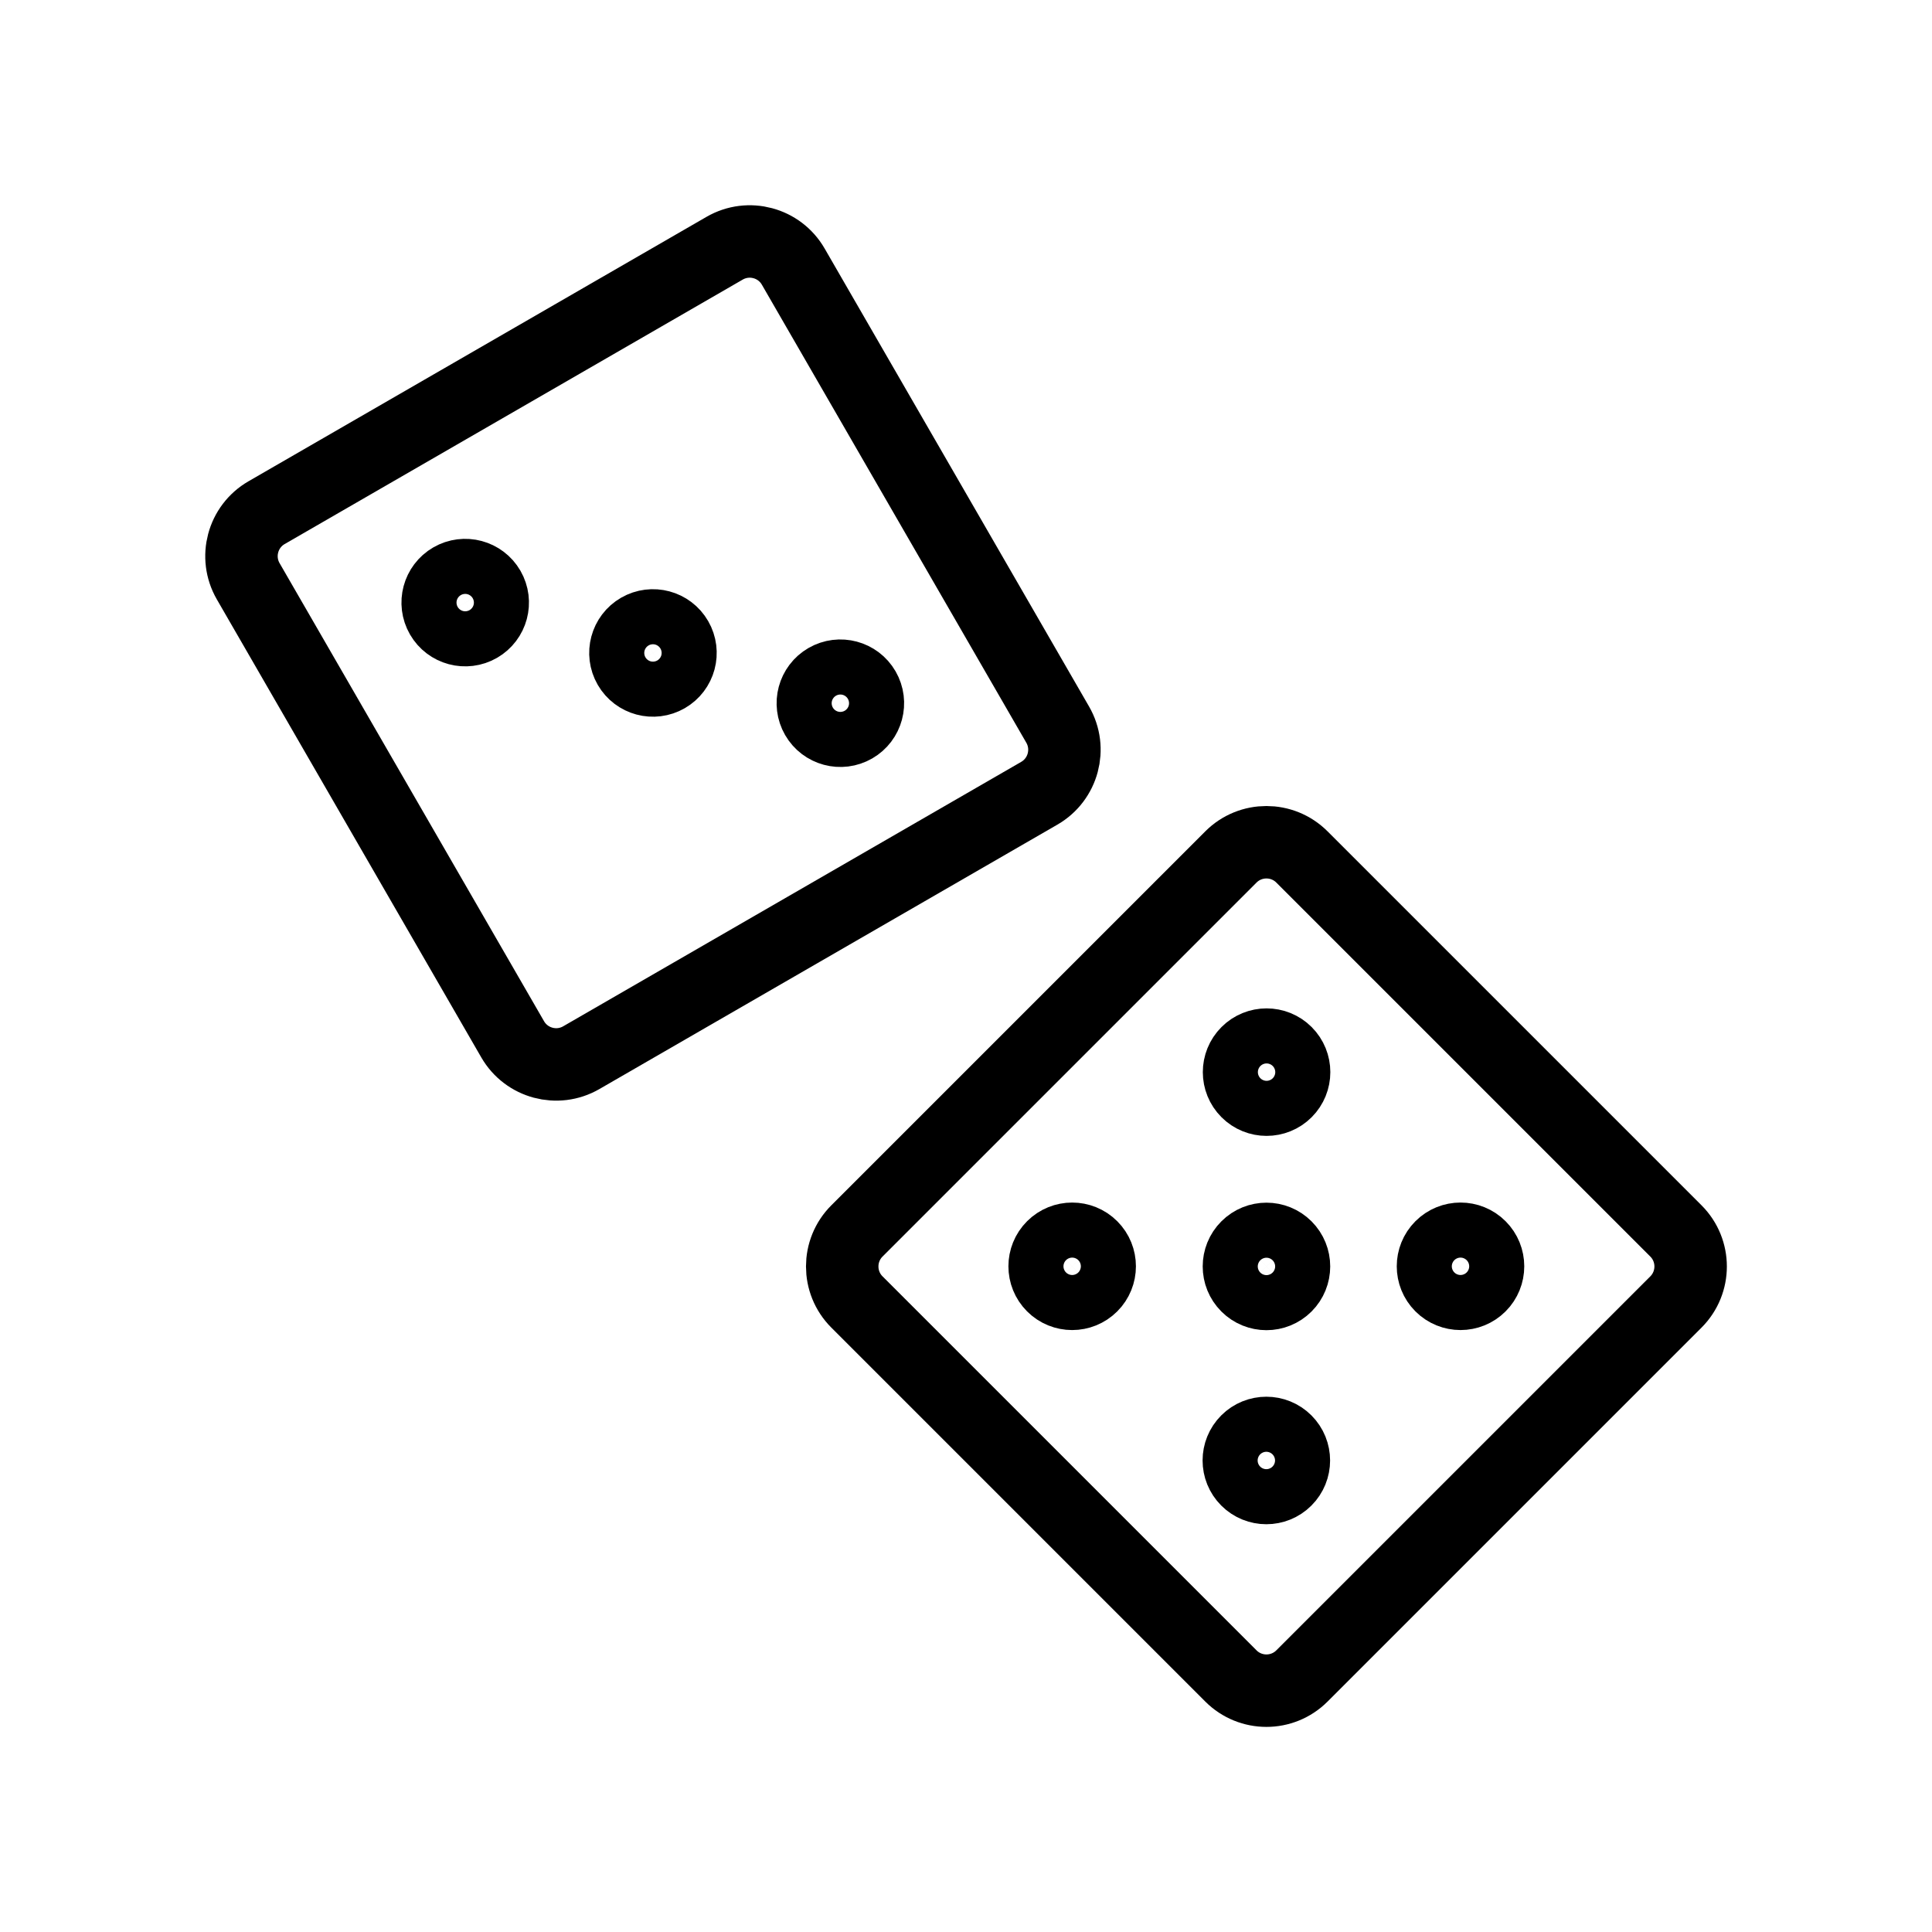
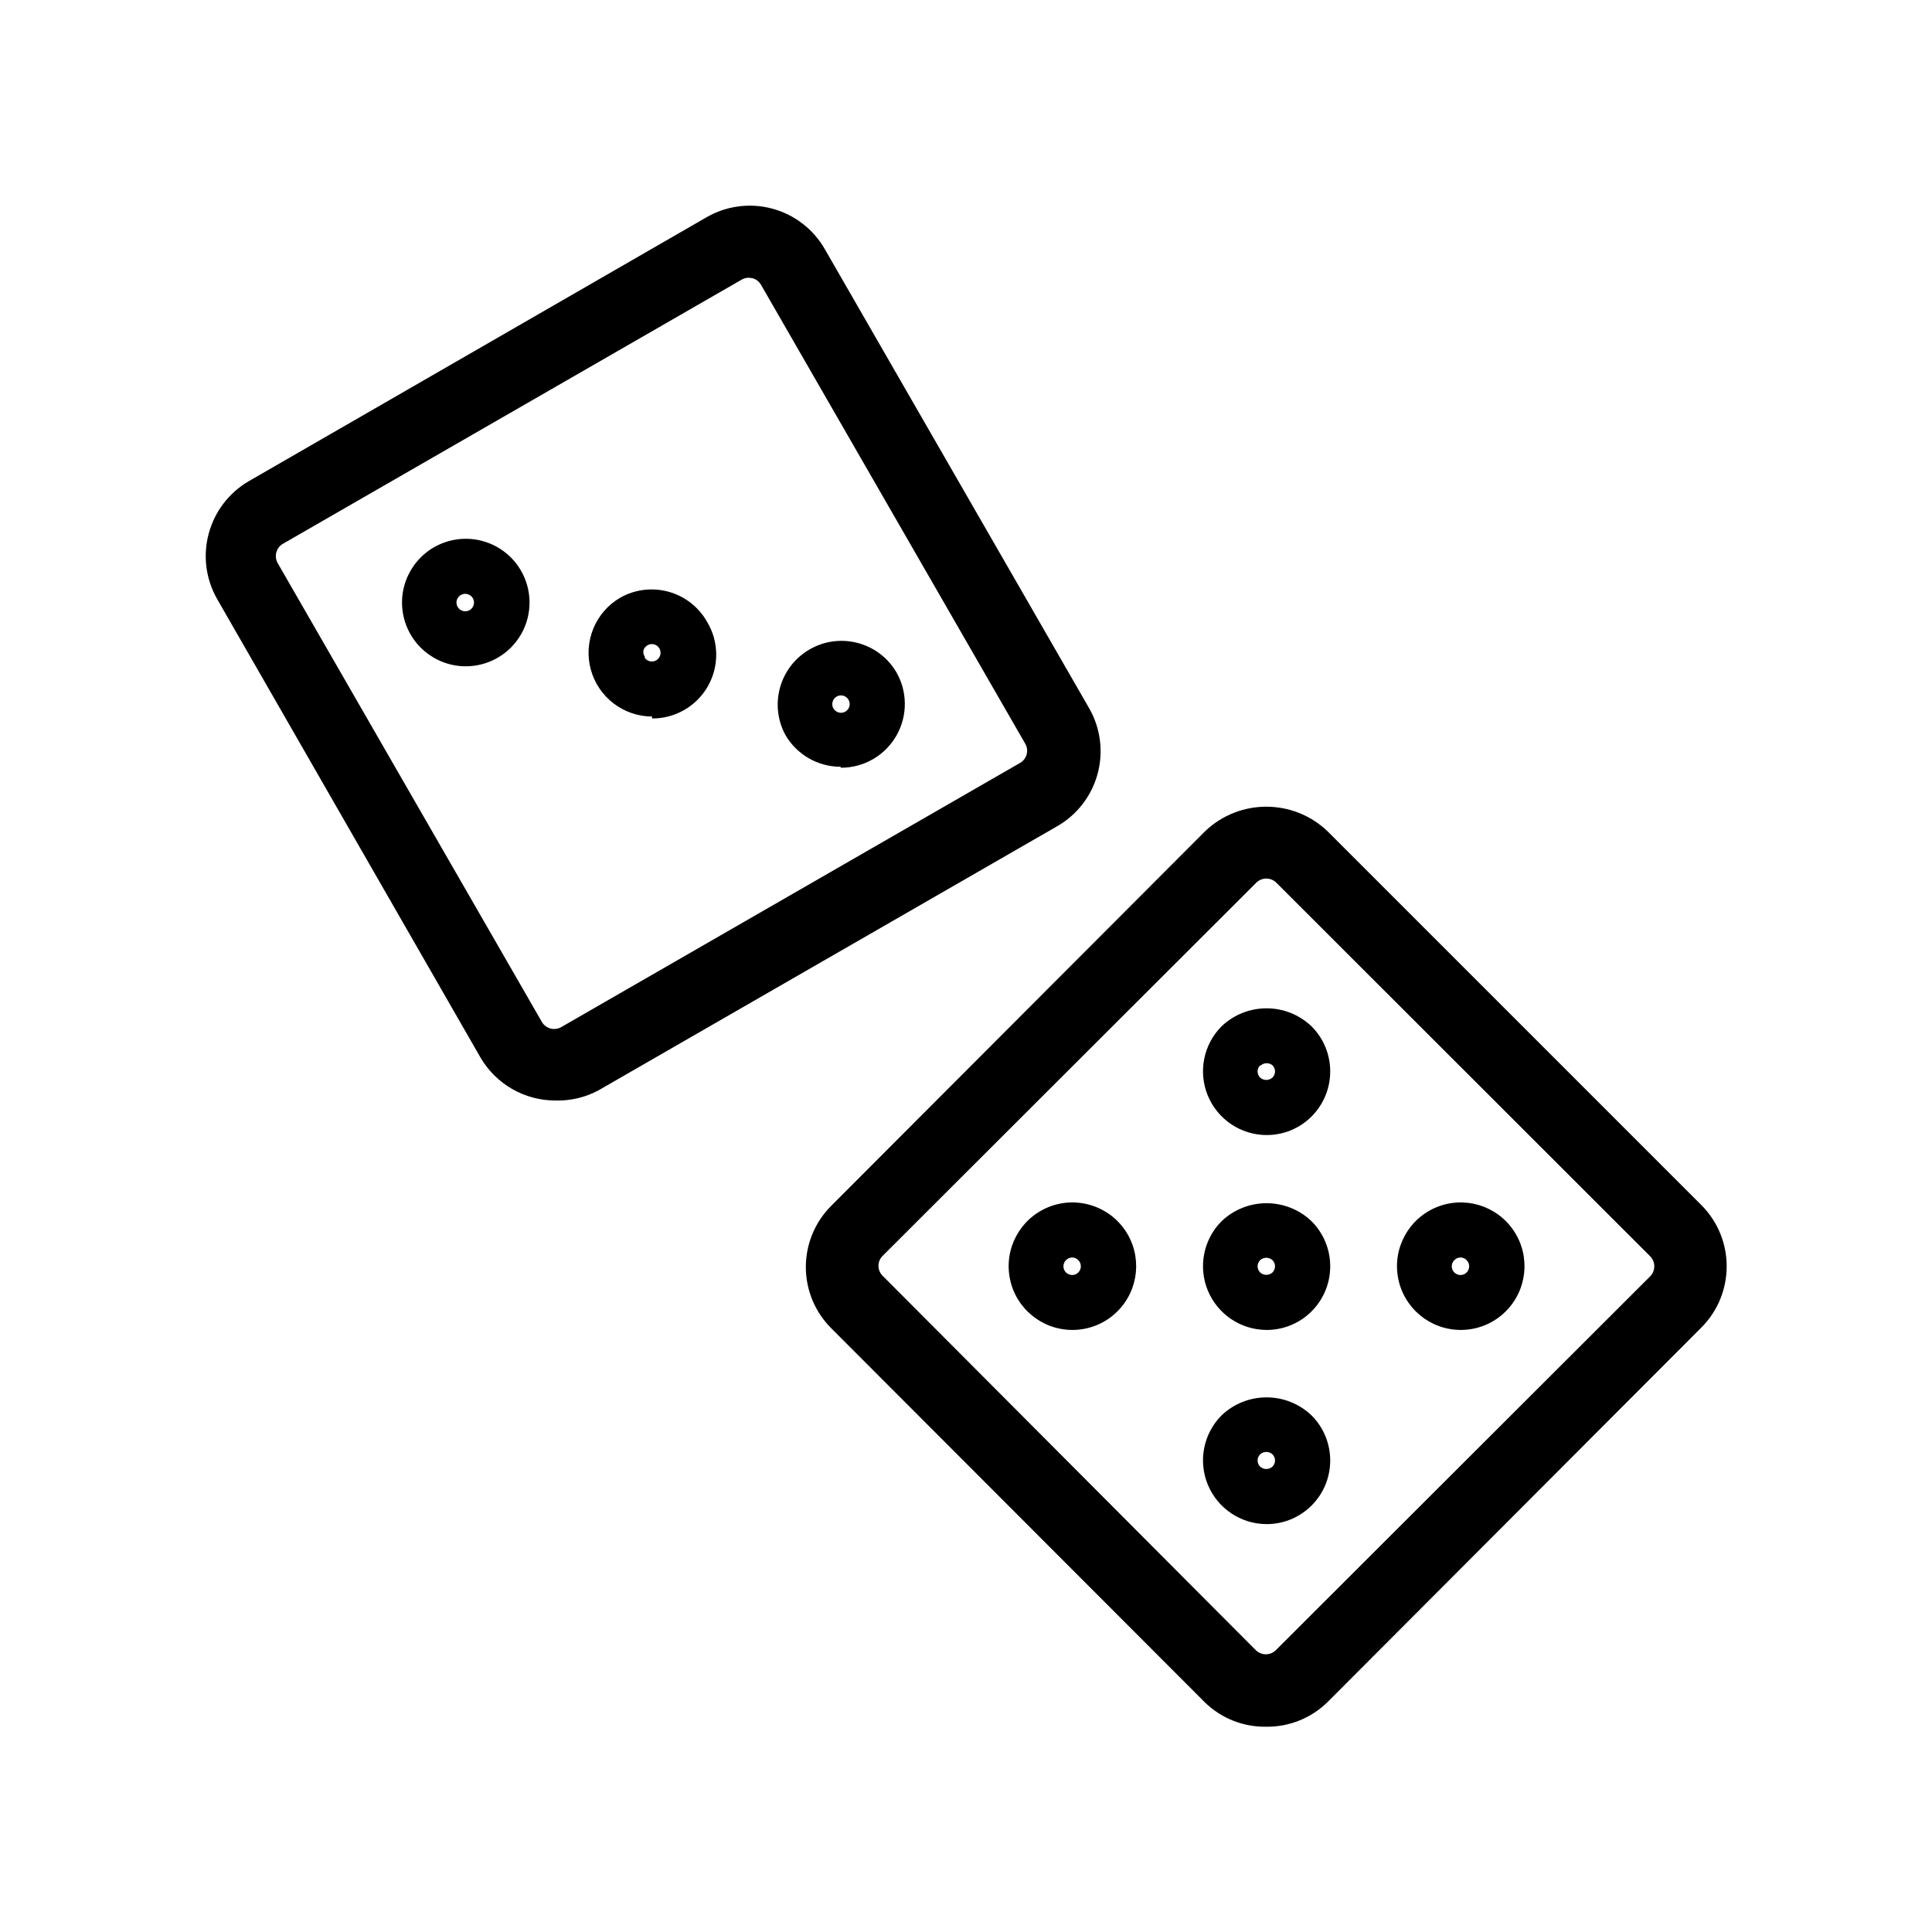
<svg xmlns="http://www.w3.org/2000/svg" id="Calque_1" data-name="Calque 1" viewBox="0 0 80 80">
  <defs>
-     <style>.cls-1{fill:none;stroke:currentColor;stroke-linecap:round;stroke-linejoin:round;stroke-width:3px;}</style>
+     <style>.cls-1{fill:currentColor;}</style>
  </defs>
-   <rect class="cls-1" x="39.41" y="39.41" width="26.06" height="26.06" rx="2.08" ry="2.08" transform="translate(52.44 -21.72) rotate(45)" />
-   <circle class="cls-1" cx="52.44" cy="52.44" r="1.14" transform="translate(-21.72 52.44) rotate(-45)" />
-   <circle class="cls-1" cx="52.44" cy="44.4" r="1.14" transform="translate(-16.03 50.08) rotate(-45)" />
-   <circle class="cls-1" cx="60.48" cy="52.44" r="1.14" transform="translate(-19.37 58.12) rotate(-45)" />
-   <circle class="cls-1" cx="44.4" cy="52.44" r="1.14" transform="translate(-24.08 46.75) rotate(-45)" />
-   <circle class="cls-1" cx="52.44" cy="60.48" r="1.14" transform="translate(-27.41 54.79) rotate(-45)" />
-   <rect class="cls-1" x="14.01" y="14.01" width="26.06" height="26.06" rx="2.08" ry="2.08" transform="translate(-9.9 17.14) rotate(-30)" />
-   <circle class="cls-1" cx="27.04" cy="27.04" r="1.14" transform="translate(-9.9 17.14) rotate(-30)" />
-   <circle class="cls-1" cx="19.27" cy="24.95" r="1.14" transform="translate(-9.9 12.98) rotate(-30)" />
-   <circle class="cls-1" cx="34.8" cy="29.12" r="1.14" transform="translate(-9.9 21.3) rotate(-30)" />
+   <path class="cls-1" d="M52.44,71.5a3.56,3.56,0,0,1-2.54-1h0L34.42,55a3.58,3.58,0,0,1,0-5.07L49.9,34.42a3.67,3.67,0,0,1,5.07,0L70.45,49.9a3.59,3.59,0,0,1,0,5.07L55,70.45A3.56,3.56,0,0,1,52.44,71.5ZM52,68.33a.59.59,0,0,0,.83,0L68.33,52.85a.59.59,0,0,0,0-.83L52.85,36.55a.59.59,0,0,0-.83,0L36.55,52a.58.58,0,0,0,0,.83Z" />
+   <path class="cls-1" d="M52.44,55.07a2.64,2.64,0,0,1-1.86-4.5,2.7,2.7,0,0,1,3.73,0,2.64,2.64,0,0,1,0,3.73h0A2.62,2.62,0,0,1,52.44,55.07Zm-.26-2.89a.36.36,0,0,0,0,.51.38.38,0,0,0,.51,0,.36.36,0,0,0,0-.51A.38.38,0,0,0,52.18,52.18Z" />
+   <path class="cls-1" d="M52.44,47a2.64,2.64,0,0,1-1.86-4.5,2.7,2.7,0,0,1,3.73,0,2.64,2.64,0,0,1,0,3.73h0A2.62,2.62,0,0,1,52.44,47Zm-.26-2.89a.36.36,0,0,0,0,.51.38.38,0,0,0,.51,0,.36.36,0,0,0,0-.51A.38.38,0,0,0,52.18,44.14Z" />
+   <path class="cls-1" d="M60.48,55.07a2.64,2.64,0,1,1,1.87-.77h0A2.63,2.63,0,0,1,60.48,55.07Zm.8-1.83h0Zm-1.06-1.06a.36.36,0,0,0,.51.51h0Zm.26-.11a.36.36,0,0,0-.26.11l.51.51a.36.36,0,0,0,0-.51A.36.36,0,0,0,60.48,52.07Z" />
+   <path class="cls-1" d="M44.4,55.07a2.64,2.64,0,1,1,1.87-.77h0A2.63,2.63,0,0,1,44.4,55.07Zm.8-1.83h0Zm-1.06-1.06a.36.36,0,0,0,.51.51h0Zm.26-.11a.36.36,0,0,0-.26.11l.51.51a.36.36,0,0,0,0-.51A.36.36,0,0,0,44.4,52.07Z" />
+   <path class="cls-1" d="M52.44,63.11a2.64,2.64,0,0,1-1.86-4.5,2.7,2.7,0,0,1,3.73,0,2.64,2.64,0,0,1,0,3.73h0A2.62,2.62,0,0,1,52.44,63.11Zm-.26-2.89a.36.36,0,0,0,0,.51.38.38,0,0,0,.51,0,.36.36,0,0,0,0-.51A.38.38,0,0,0,52.18,60.22Z" />
+   <path class="cls-1" d="M23,45.57a3.59,3.59,0,0,1-3.11-1.79L9,24.82a3.59,3.59,0,0,1,1.31-4.9L29.25,9a3.58,3.58,0,0,1,4.9,1.31l10.94,19a3.58,3.58,0,0,1-1.31,4.9h0l-19,10.94A3.56,3.56,0,0,1,23,45.57ZM31,11.5a.58.58,0,0,0-.29.08l-19,10.94a.59.59,0,0,0-.21.8l10.94,19a.59.59,0,0,0,.8.21l19-10.94a.58.58,0,0,0,.21-.8l-10.94-19a.58.58,0,0,0-.35-.27ZM43,32.85h0Z" />
+   <path class="cls-1" d="M27,29.67a2.64,2.64,0,0,1-1.32-4.92,2.64,2.64,0,0,1,3.6,1h0a2.64,2.64,0,0,1-2.28,4Zm-.32-2.46a.36.36,0,1,0,.13-.49.36.36,0,0,0-.17.22A.37.37,0,0,0,26.72,27.22Zm0,0h0Z" />
+   <path class="cls-1" d="M19.27,27.59a2.64,2.64,0,1,1,2.28-4h0a2.64,2.64,0,0,1-2.28,4Zm.31-2.82-.63.36a.36.36,0,0,0,.63-.36Zm-.32-.18a.36.36,0,0,0-.31.54l.63-.36A.37.37,0,0,0,19.27,24.59Z" />
+   <path class="cls-1" d="M34.81,31.75a2.64,2.64,0,0,1-2.29-1.32,2.64,2.64,0,0,1,4.57-2.64h0a2.64,2.64,0,0,1-2.28,4Zm-.32-2.46a.36.36,0,1,0,0-.27A.37.37,0,0,0,34.49,29.3Zm0,0h0Z" />
</svg>
